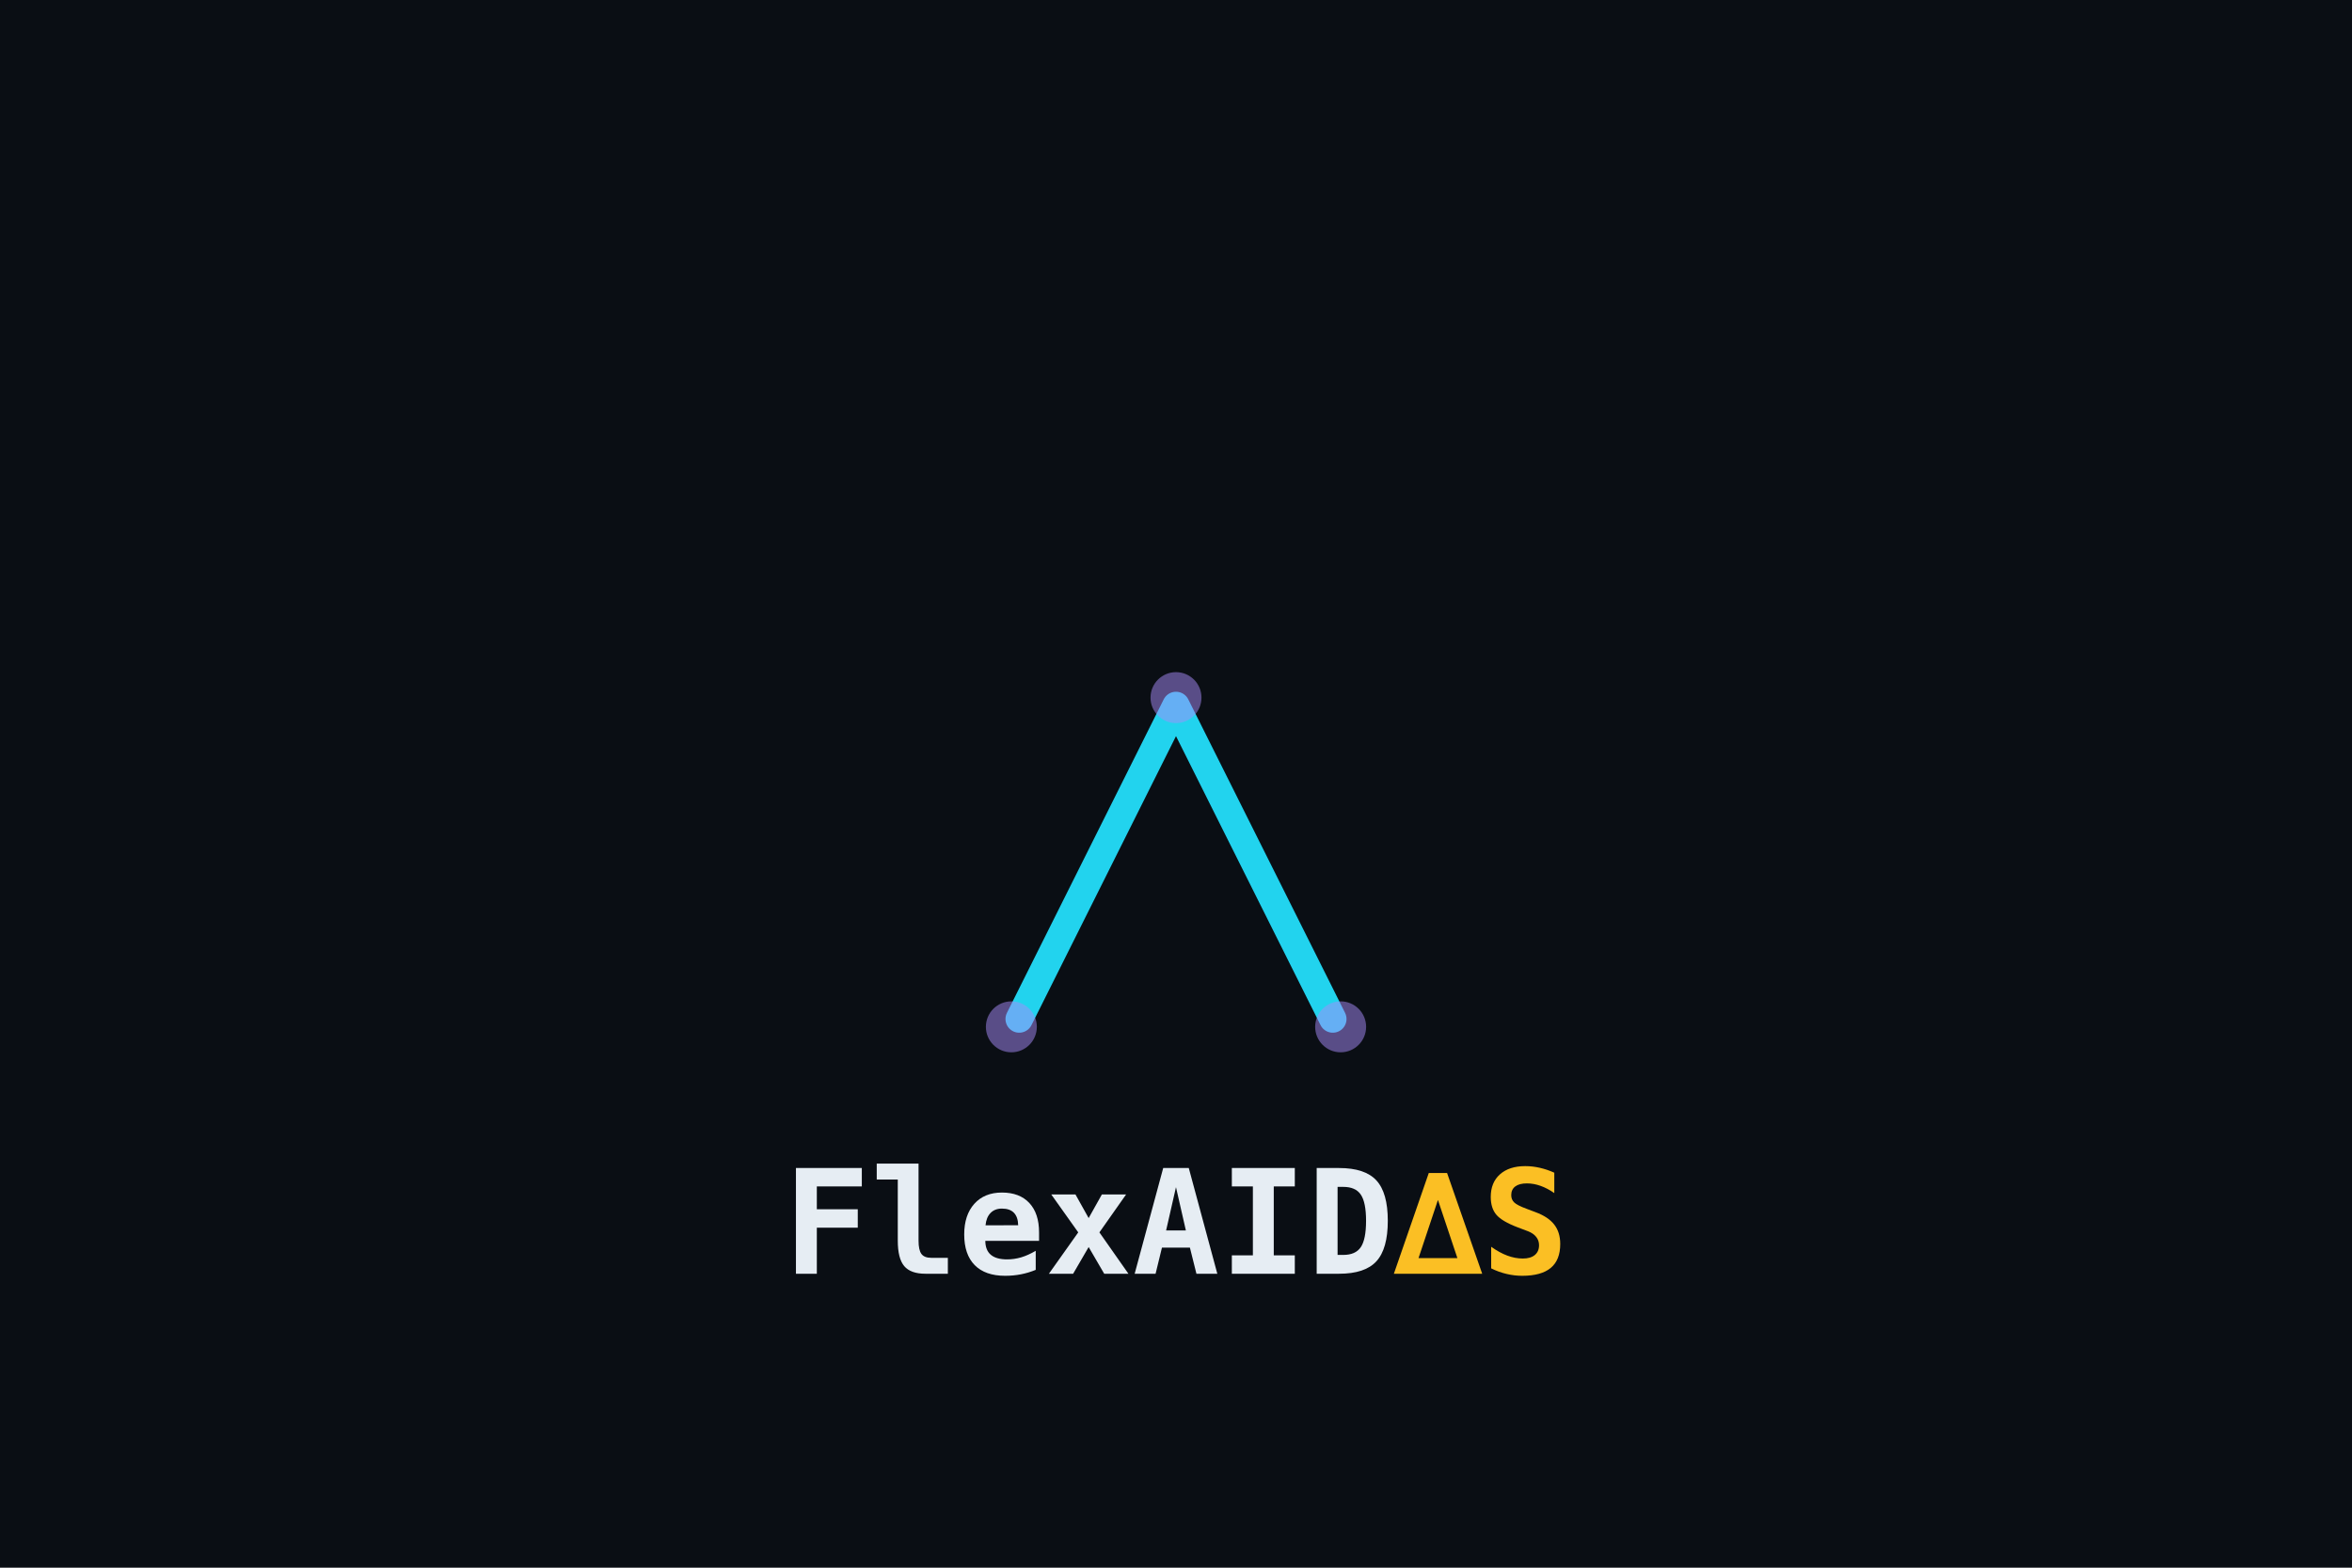
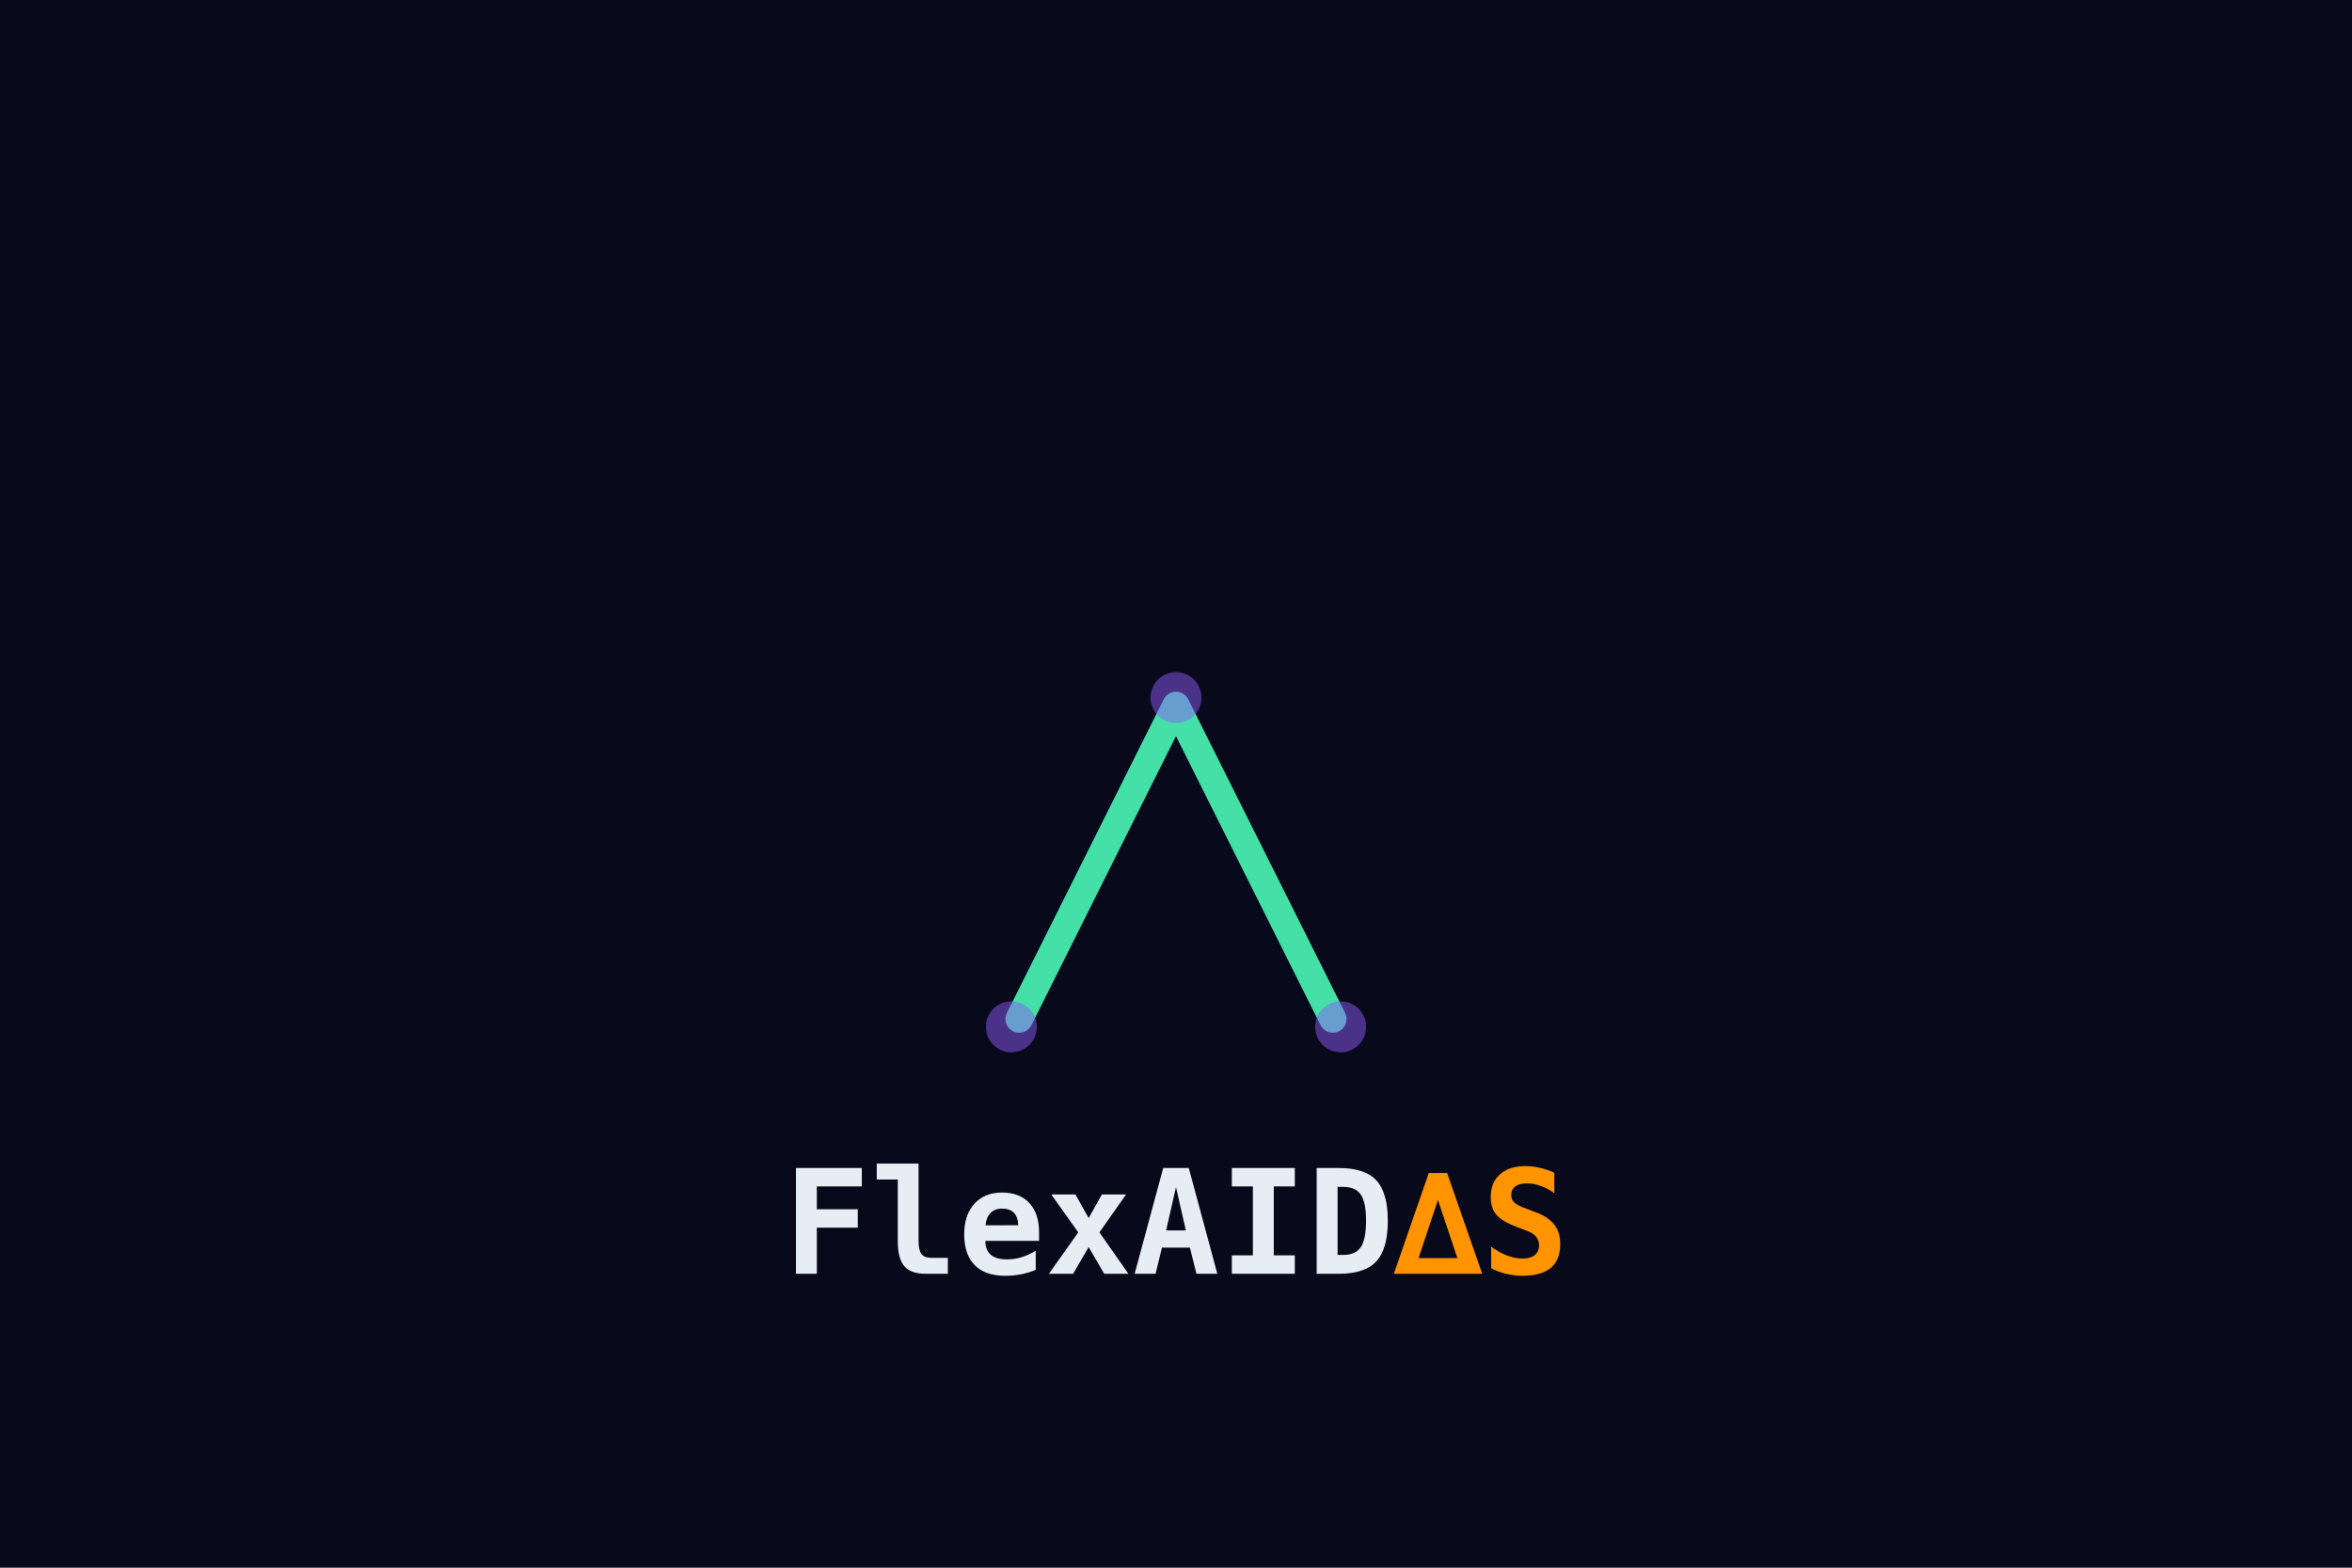
<svg xmlns="http://www.w3.org/2000/svg" viewBox="0 0 1200 800">
-   <rect width="1200" height="800" fill="#0a0e14" />
-   <g fill="none" stroke="#22D3EE" stroke-width="14" stroke-linecap="round" stroke-linejoin="round">
+   <rect width="1200" height="800" fill="#08091A" />
+   <g fill="none" stroke="#45E0A8" stroke-width="14" stroke-linecap="round" stroke-linejoin="round">
    <path d="M520 520 L600 360 L680 520" />
  </g>
-   <g fill="#A78BFA" opacity="0.5">
+   <g fill="#8B5CF6" opacity="0.5">
    <circle cx="600" cy="356" r="13" />
    <circle cx="516" cy="524" r="13" />
    <circle cx="684" cy="524" r="13" />
  </g>
-   <text x="600" y="650" font-family="ui-monospace, Menlo, monospace" font-size="74" font-weight="700" fill="#e6edf3" text-anchor="middle">FlexAID<tspan fill="#FBBF24">∆S</tspan>
+   <text x="600" y="650" font-family="ui-monospace, Menlo, monospace" font-size="74" font-weight="700" fill="#e6edf3" text-anchor="middle">FlexAID<tspan fill="#FF9300">∆S</tspan>
  </text>
</svg>
